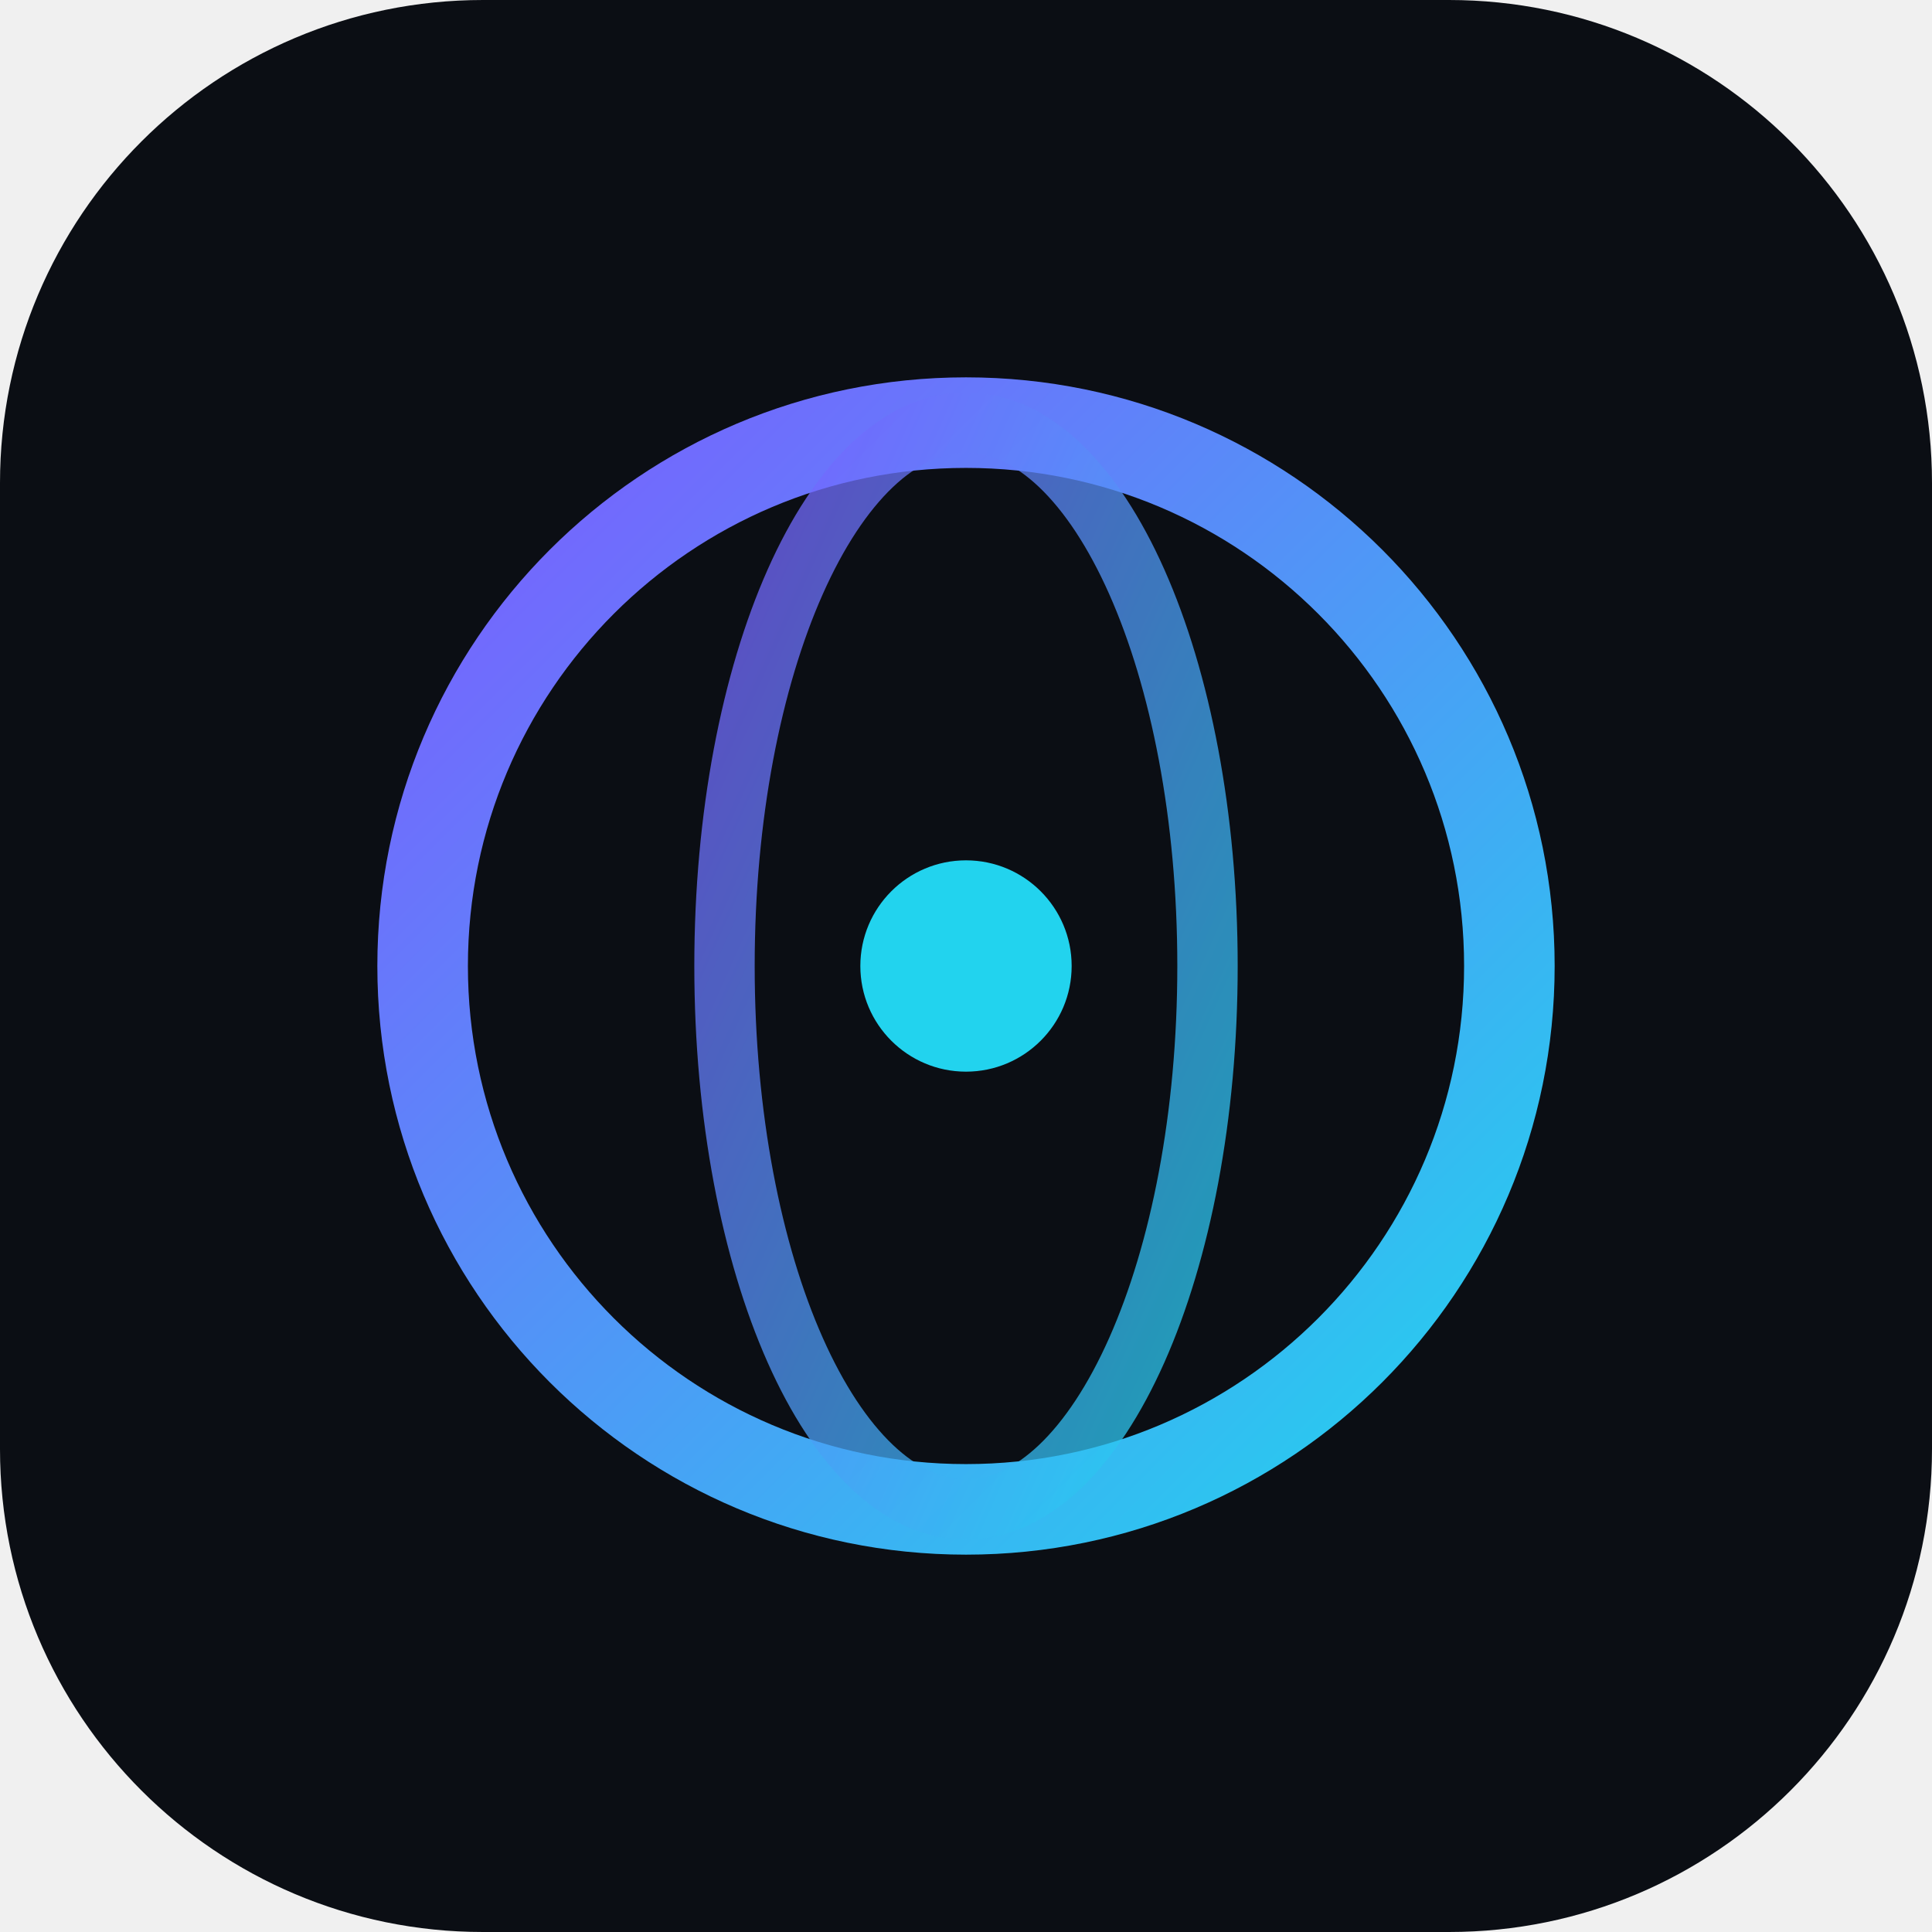
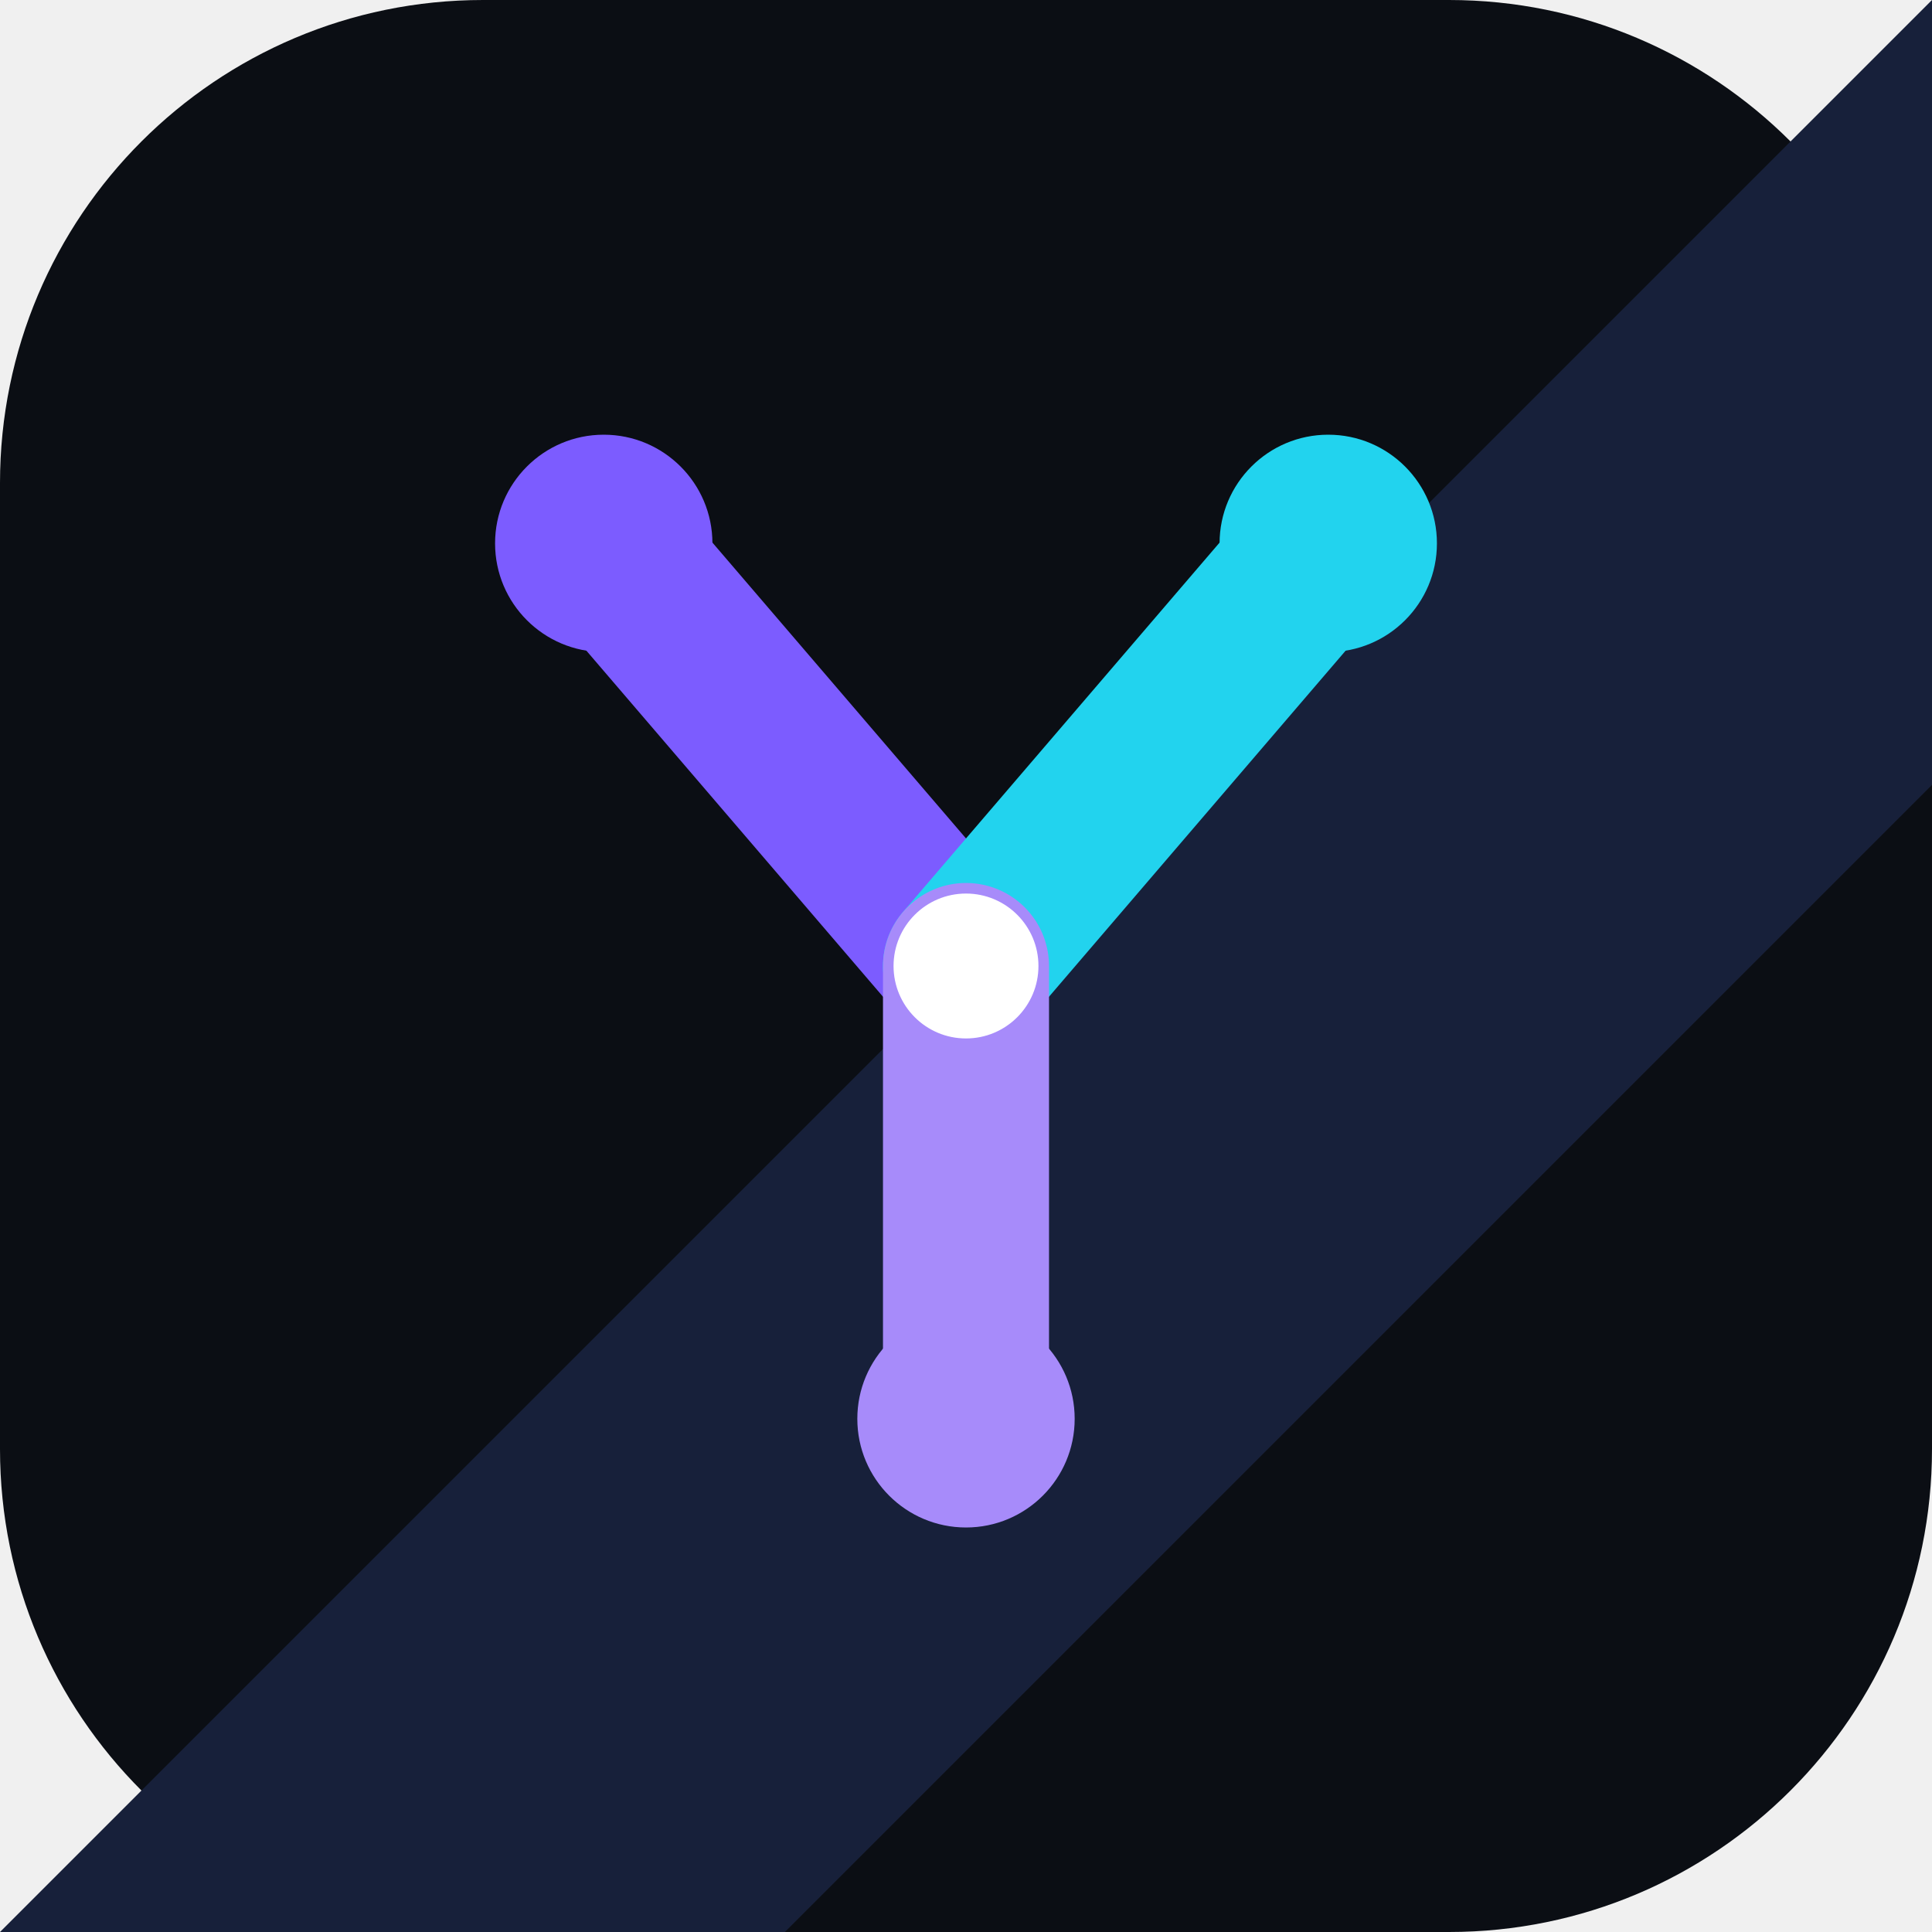
<svg xmlns="http://www.w3.org/2000/svg" viewBox="0 0 64 64">
-   <defs>
-     <linearGradient id="g" x1="0" y1="0" x2="1" y2="1">
-       <stop offset="0" stop-color="#7C5CFF" />
-       <stop offset="1" stop-color="#22D3EE" />
-     </linearGradient>
-   </defs>
  <rect width="64" height="64" rx="16" fill="#0B0E14" />
-   <circle cx="32" cy="32" r="18" fill="none" stroke="url(#g)" stroke-width="3" />
-   <ellipse cx="32" cy="32" rx="8" ry="18" fill="none" stroke="url(#g)" stroke-width="2" opacity=".75" />
-   <path d="M14 32h36" stroke="url(#g)" stroke-width="2" opacity=".75" />
-   <circle cx="32" cy="32" r="3.5" fill="#22D3EE" />
+   <path d="M0 64 L64 0 L64 26 L26 64 Z" fill="#17203A" />
+   <g stroke-linecap="round" fill="none" stroke-width="5.5">
+     <path d="M20 18 L32 32" stroke="#7C5CFF" />
+     <path d="M44 18 L32 32" stroke="#22D3EE" />
+     <path d="M32 32 L32 47" stroke="#A78BFA" />
+   </g>
+   <circle cx="20" cy="18" r="3.6" fill="#7C5CFF" />
+   <circle cx="44" cy="18" r="3.6" fill="#22D3EE" />
+   <circle cx="32" cy="47" r="3.6" fill="#A78BFA" />
+   <circle cx="32" cy="32" r="2.4" fill="#fff" />
</svg>
